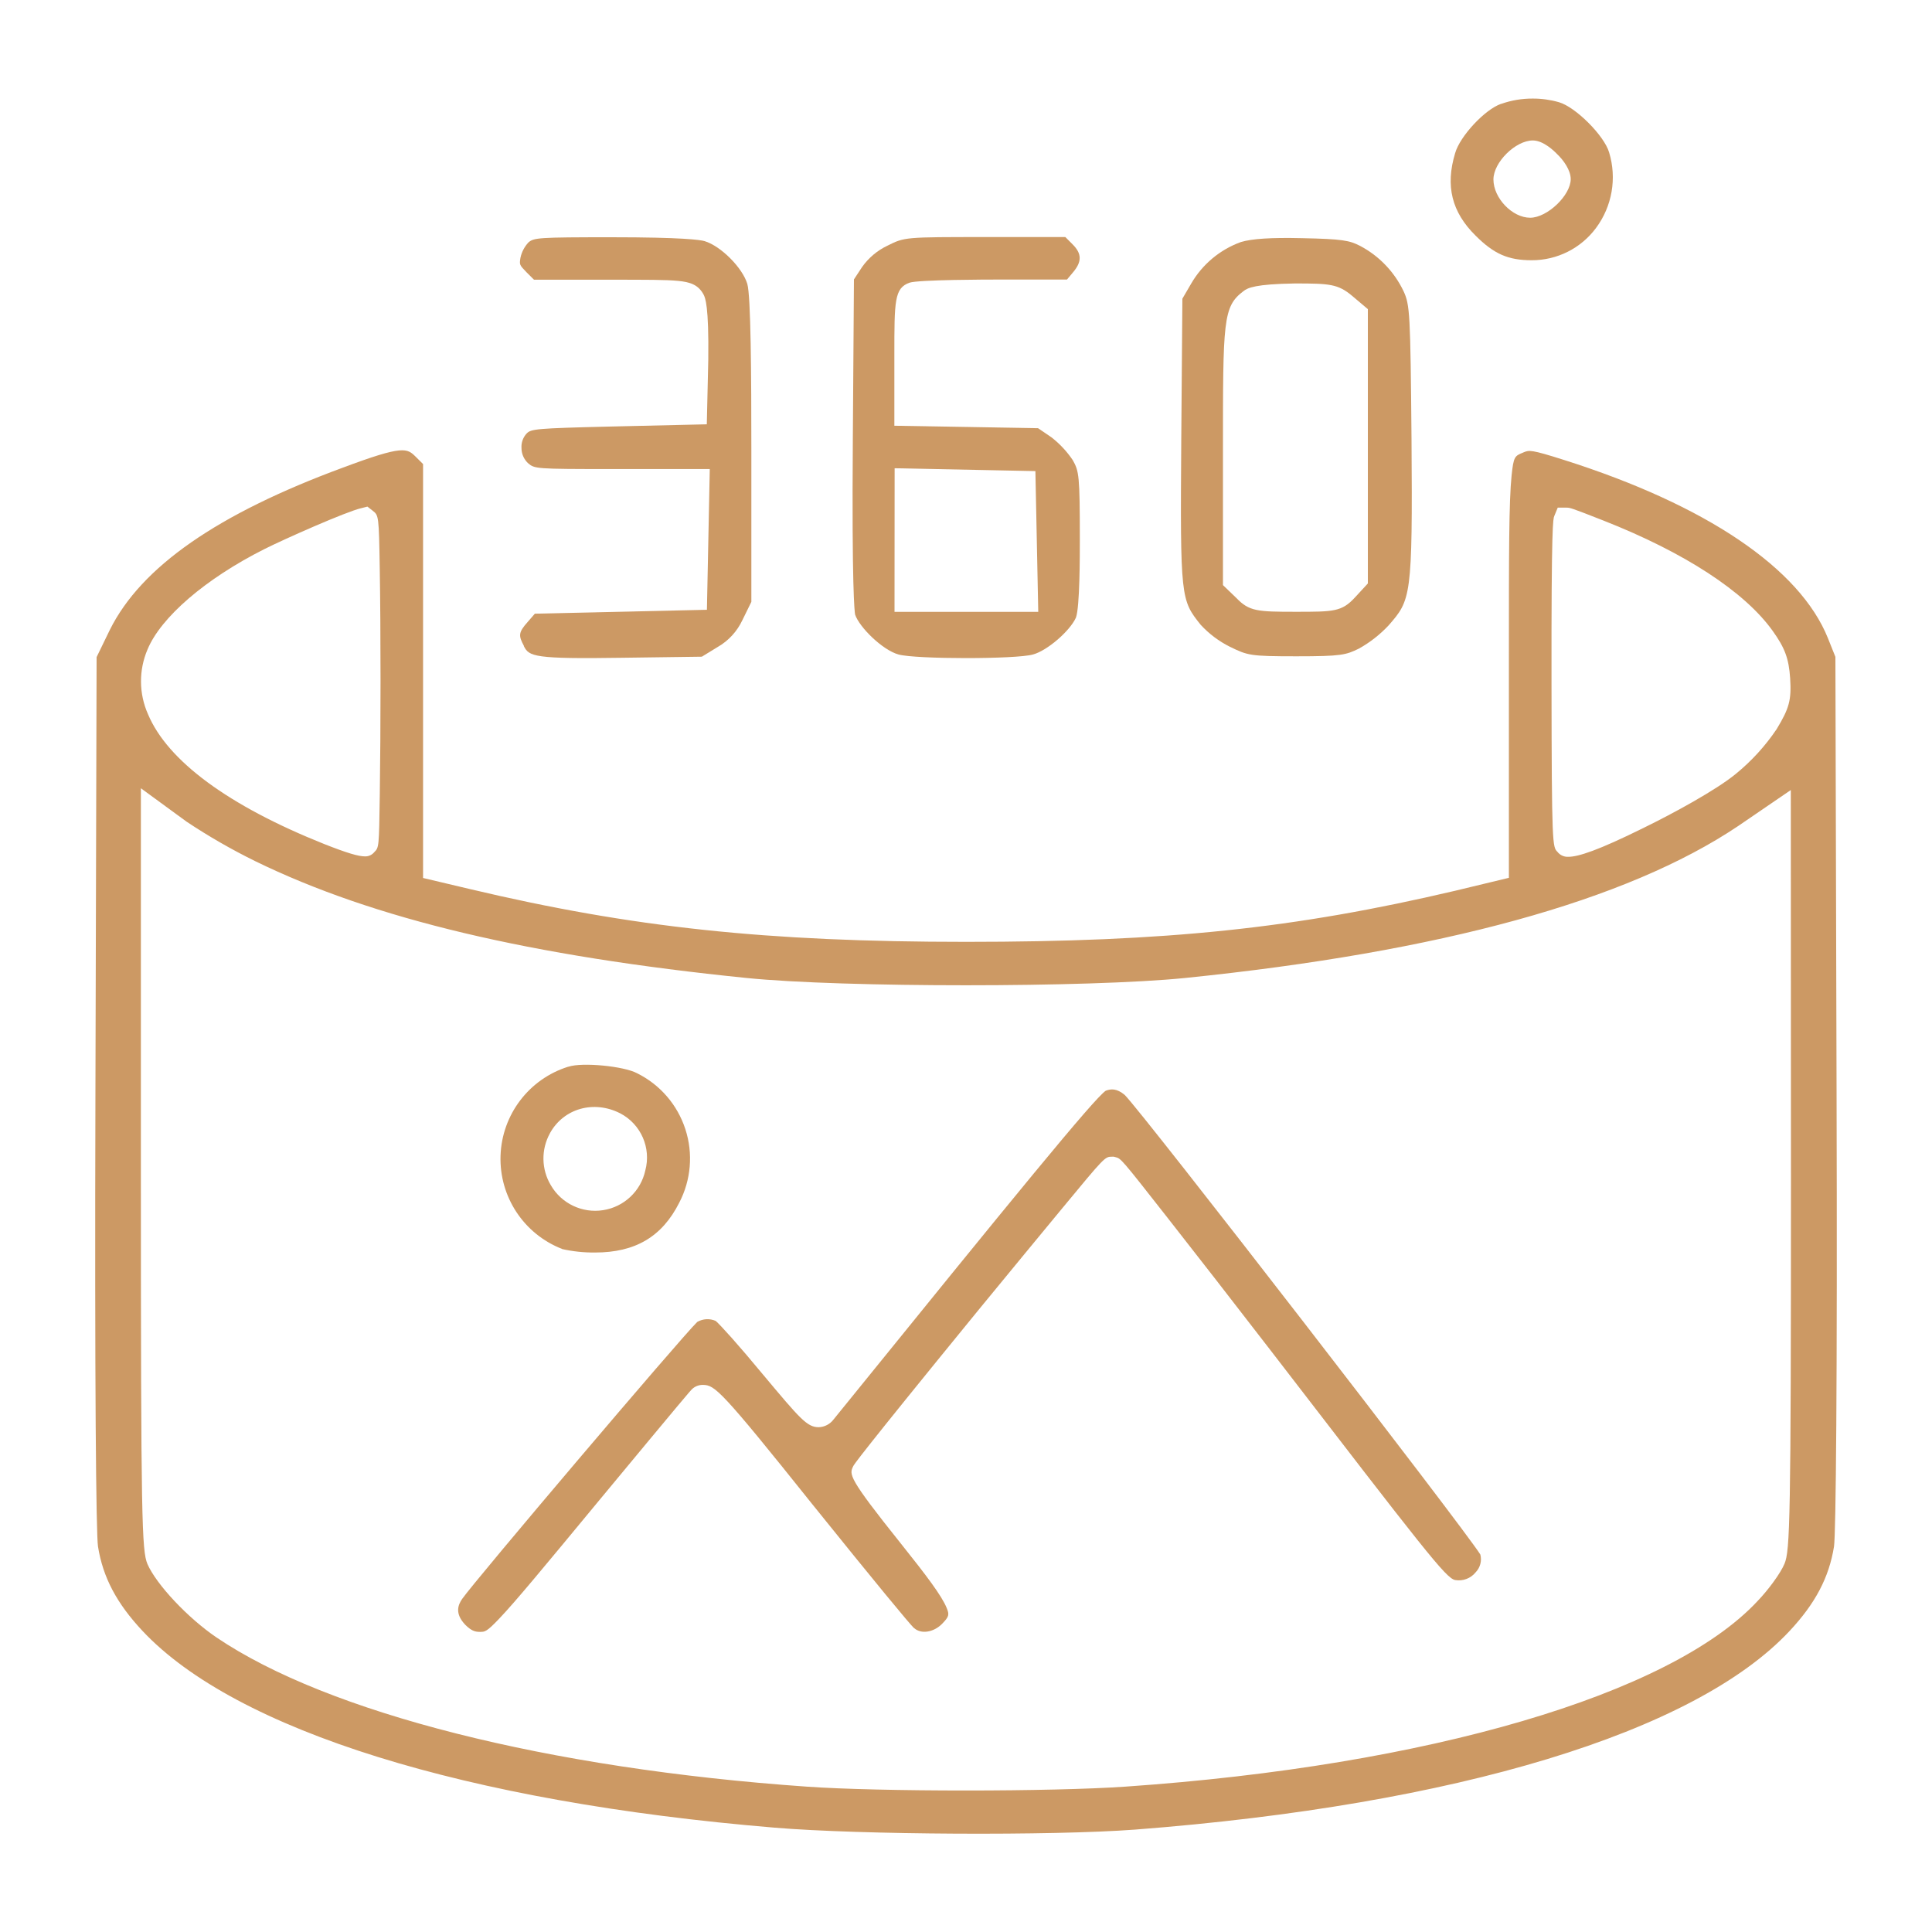
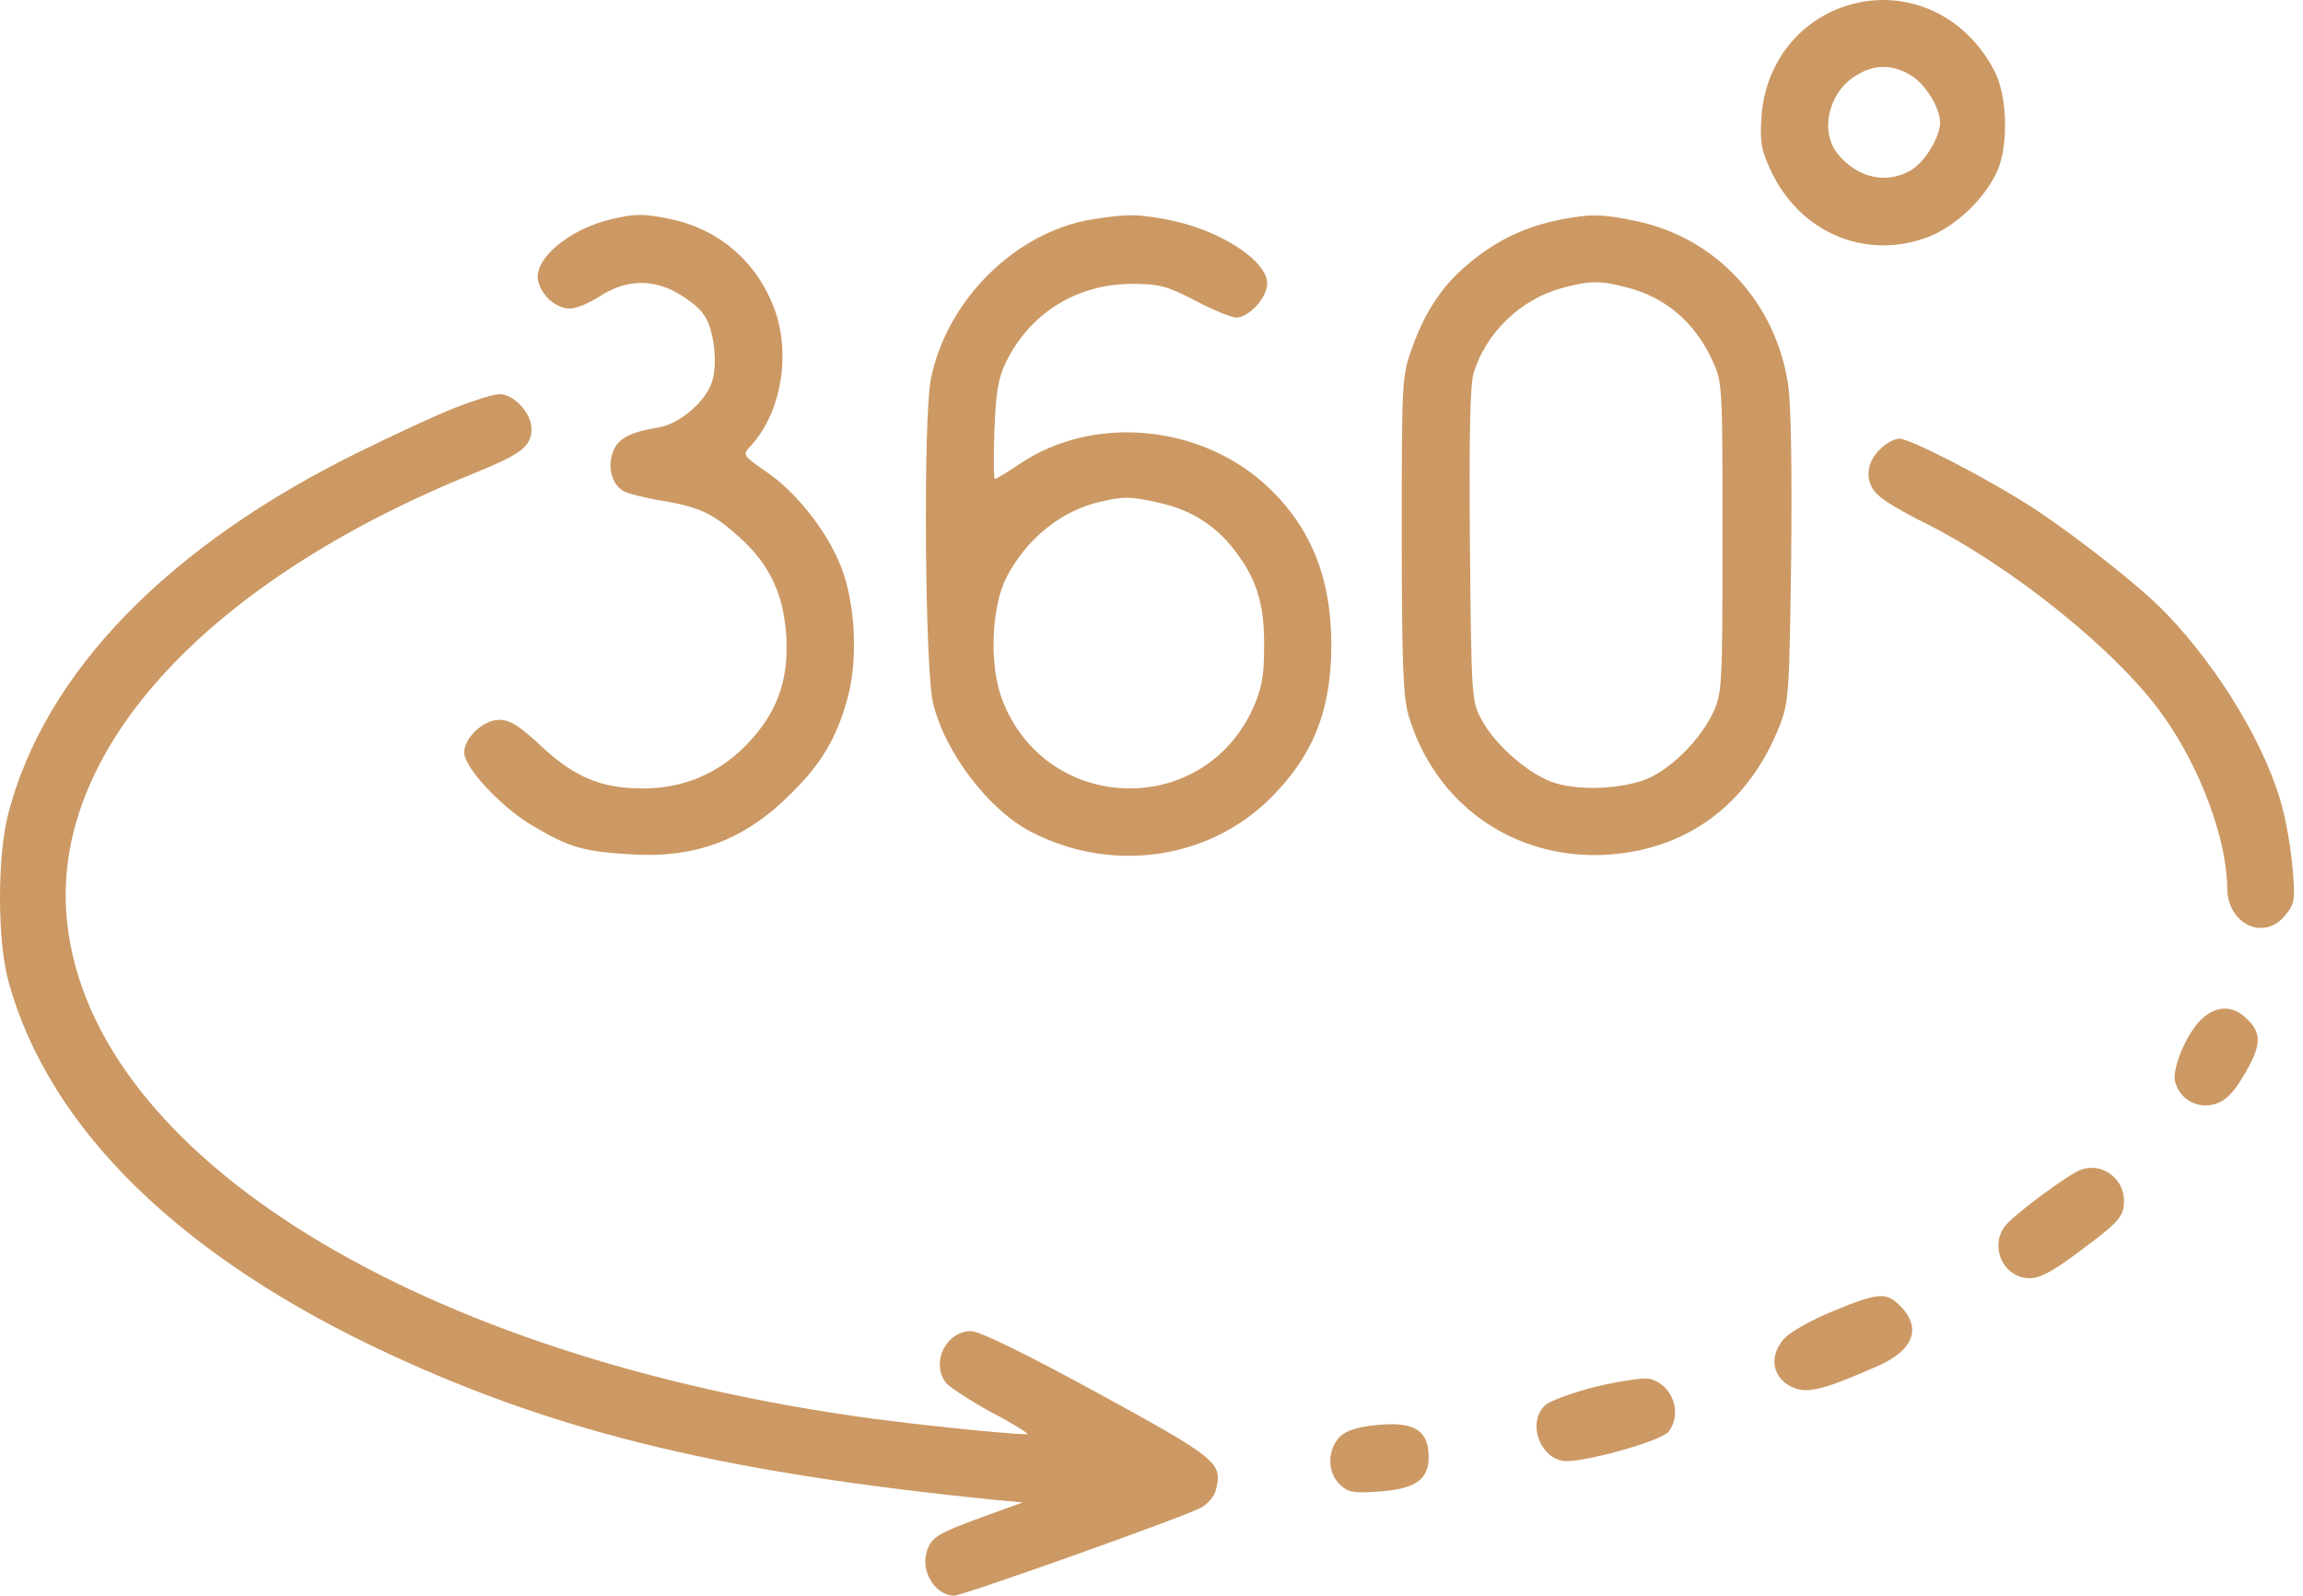
- <svg xmlns="http://www.w3.org/2000/svg" width="50px" height="50px" viewBox="0 0 50 50" version="1.1">
-   <g id="CONÓCENOS" stroke="none" stroke-width="1" fill="none" fill-rule="evenodd">
-     <g id="Desktop-HD" transform="translate(-105, -3244)">
-       <g id="Sin-título-1-03" transform="translate(105, 3244)">
-         <path d="M39.64,6.735 C40.296,6.737 40.914,6.427 41.305,5.9 C41.722,5.339 41.848,4.614 41.644,3.945 C41.518,3.511 40.776,2.768 40.344,2.645 C40.124,2.582 39.896,2.55 39.667,2.551 C39.389,2.549 39.114,2.596 38.852,2.688 L38.846,2.688 C38.428,2.833 37.784,3.524 37.659,3.963 C37.402,4.813 37.571,5.49 38.188,6.098 C38.664,6.574 39.031,6.735 39.64,6.735 Z M39.67,3.635 C39.943,3.635 40.224,3.91 40.297,3.987 C40.462,4.143 40.65,4.403 40.65,4.635 C40.65,5.056 40.042,5.635 39.6,5.635 C39.138,5.635 38.65,5.126 38.65,4.645 C38.65,4.2 39.222,3.635 39.67,3.635 L39.67,3.635 Z" id="Shape" fill="#CC9964" fill-rule="nonzero" />
-         <path d="M13.842,15.882 L13.653,16.1 C13.411,16.372 13.419,16.453 13.558,16.714 L13.558,16.723 C13.692,16.99 13.821,17.058 16.109,17.023 L18.164,16.995 L18.572,16.745 C18.854,16.584 19.078,16.339 19.215,16.045 L19.445,15.576 L19.445,11.655 C19.445,9.698 19.432,7.655 19.34,7.346 C19.213,6.926 18.655,6.367 18.234,6.24 C18.128,6.209 17.678,6.14 15.815,6.14 C13.932,6.14 13.821,6.153 13.678,6.272 C13.573,6.384 13.501,6.522 13.469,6.672 C13.441,6.853 13.441,6.853 13.627,7.047 L13.82,7.239 L15.74,7.239 C16.746,7.239 17.251,7.239 17.546,7.269 C17.863,7.299 18.073,7.369 18.21,7.626 C18.25,7.706 18.348,7.902 18.33,9.314 L18.292,10.981 L15.792,11.039 C13.874,11.085 13.746,11.102 13.631,11.217 C13.536,11.319 13.487,11.456 13.496,11.595 C13.496,11.742 13.556,11.882 13.662,11.984 C13.837,12.133 13.843,12.139 15.862,12.139 L18.369,12.139 L18.295,15.781 L13.842,15.882 Z" id="Path" fill="#CC9964" fill-rule="nonzero" />
-         <path d="M23.253,16.938 C23.698,17.062 26.3,17.063 26.734,16.938 C27.104,16.838 27.692,16.328 27.846,15.982 C27.946,15.699 27.946,14.395 27.946,13.964 C27.946,12.296 27.925,12.195 27.762,11.907 C27.611,11.683 27.426,11.485 27.213,11.319 L26.865,11.082 L23.146,11.018 L23.146,9.185 C23.146,7.785 23.146,7.456 23.538,7.316 C23.772,7.237 25.59,7.235 25.796,7.235 L27.613,7.235 L27.768,7.05 C28.003,6.774 28,6.564 27.758,6.323 L27.571,6.135 L25.53,6.135 C23.413,6.135 23.413,6.135 22.967,6.358 C22.706,6.482 22.481,6.671 22.313,6.907 L22.1,7.231 L22.071,11.378 C22.043,15.24 22.116,15.829 22.13,15.905 C22.238,16.231 22.839,16.824 23.253,16.938 Z M23.153,12.118 L26.796,12.192 L26.87,15.835 L23.15,15.835 L23.153,12.118 Z" id="Shape" fill="#CC9964" fill-rule="nonzero" />
-         <path d="M31.833,16.74 C32.293,16.962 32.342,16.985 33.55,16.985 C34.717,16.985 34.83,16.951 35.17,16.785 C35.455,16.626 35.714,16.423 35.937,16.185 C36.513,15.524 36.56,15.47 36.53,11.369 C36.501,8.106 36.489,7.891 36.323,7.534 C36.084,7.033 35.69,6.623 35.2,6.364 C34.927,6.223 34.742,6.185 33.7,6.164 C32.892,6.145 32.4,6.178 32.114,6.264 C31.572,6.46 31.117,6.841 30.828,7.339 L30.6,7.73 L30.571,11.378 C30.541,15.5 30.561,15.525 31.071,16.167 C31.288,16.403 31.546,16.597 31.833,16.74 Z M31.65,11.685 C31.65,8.291 31.65,7.936 32.179,7.536 C32.29,7.447 32.492,7.352 33.514,7.336 L33.52,7.336 C34.407,7.336 34.629,7.349 34.996,7.659 L34.996,7.659 L35.4,8 L35.4,15.1 L35.067,15.461 C34.724,15.833 34.519,15.833 33.53,15.833 C32.541,15.833 32.33,15.821 32.002,15.481 L31.65,15.142 L31.65,11.685 Z" id="Shape" fill="#CC9964" fill-rule="nonzero" />
-         <path d="M47.53,28.186 L47.5,17 L47.305,16.512 C46.577,14.707 44.155,13.071 40.484,11.906 C39.618,11.63 39.575,11.648 39.432,11.706 L39.412,11.715 C39.203,11.8 39.171,11.815 39.12,12.304 C39.05,12.987 39.05,14.325 39.05,16.992 L39.05,22.718 L37.662,23.052 C33.5,24.03 30.19,24.375 25,24.375 C19.837,24.375 16.354,24.004 12.149,23.006 L10.949,22.722 L10.949,12.01 L10.761,11.823 C10.532,11.599 10.446,11.514 8.872,12.103 L8.872,12.103 C5.627,13.3 3.655,14.668 2.843,16.3 L2.5,17.006 L2.47,28.176 C2.448,35.91 2.487,39.699 2.536,40.023 C2.664,40.823 3.019,41.493 3.686,42.206 C6.1,44.781 12.059,46.636 20.049,47.3 C22.262,47.485 27.229,47.511 29.374,47.35 C37.688,46.711 43.862,44.837 46.314,42.21 C46.981,41.497 47.336,40.823 47.464,40.024 C47.512,39.7 47.552,35.914 47.53,28.186 Z M40.225,13.354 L40.314,13.138 L40.55,13.138 C40.623,13.138 40.65,13.138 41.499,13.473 C43.599,14.299 45.15,15.312 45.875,16.325 C46.193,16.768 46.295,17.044 46.329,17.555 C46.364,18.117 46.308,18.326 45.98,18.869 C45.686,19.306 45.329,19.697 44.92,20.03 C44.42,20.441 43.32,21.043 42.527,21.43 C41.354,22.011 40.844,22.174 40.589,22.174 C40.479,22.18 40.373,22.132 40.306,22.045 C40.179,21.918 40.158,21.898 40.153,17.681 C40.147,13.541 40.194,13.428 40.225,13.354 Z M3.817,16.81 C4.163,15.974 5.317,14.978 6.843,14.21 C7.381,13.94 8.959,13.242 9.343,13.153 L9.343,13.153 L9.509,13.111 L9.645,13.217 C9.8,13.338 9.806,13.342 9.828,14.717 C9.841,15.487 9.848,16.517 9.848,17.617 C9.848,18.699 9.841,19.744 9.829,20.561 C9.809,21.931 9.809,21.931 9.685,22.055 C9.625,22.127 9.536,22.167 9.443,22.163 C9.277,22.163 8.987,22.079 8.389,21.843 C5.913,20.854 4.337,19.692 3.83,18.483 C3.593,17.951 3.589,17.345 3.817,16.81 L3.817,16.81 Z M46.35,30.545 C46.35,39.362 46.325,40.127 46.183,40.469 C46.083,40.71 45.774,41.135 45.483,41.438 C43.227,43.858 36.958,45.697 29.125,46.238 C28.178,46.304 26.587,46.338 24.997,46.338 C23.407,46.338 21.818,46.305 20.877,46.238 C14.191,45.771 8.482,44.328 5.6,42.375 C4.864,41.875 4.046,41.007 3.815,40.475 C3.671,40.127 3.646,39.361 3.646,30.535 L3.646,20.4 L4.832,21.267 C5.399,21.644 5.99,21.984 6.601,22.285 C9.673,23.785 13.718,24.743 19.331,25.311 C21.819,25.561 28.173,25.561 30.661,25.311 C37.285,24.637 42.103,23.311 44.981,21.379 L46.346,20.446 L46.35,30.545 Z" id="Shape" fill="#CC9964" fill-rule="nonzero" />
-         <path d="M14.546,32.325 C14.826,32.388 15.113,32.418 15.4,32.415 C16.442,32.415 17.134,32.006 17.578,31.127 C17.885,30.539 17.942,29.853 17.737,29.223 C17.532,28.592 17.083,28.071 16.489,27.776 C16.139,27.589 15.063,27.488 14.713,27.606 L14.706,27.606 C13.692,27.923 12.99,28.846 12.954,29.907 C12.918,30.969 13.556,31.937 14.546,32.322 L14.546,32.325 Z M14.234,29.325 C14.587,28.686 15.368,28.465 16.049,28.812 L16.049,28.812 C16.587,29.091 16.858,29.708 16.7,30.293 C16.583,30.827 16.15,31.235 15.609,31.319 C15.069,31.404 14.532,31.149 14.257,30.676 C14.008,30.263 14,29.748 14.234,29.326 L14.234,29.325 Z" id="Shape" fill="#CC9964" fill-rule="nonzero" />
-         <path d="M29.108,28.337 C28.898,28.161 28.747,28.179 28.616,28.228 C28.304,28.445 26.316,30.878 21.572,36.736 C21.481,36.857 21.34,36.931 21.189,36.936 L21.189,36.936 C20.889,36.936 20.712,36.727 19.742,35.568 C19.11,34.803 18.642,34.288 18.522,34.185 C18.367,34.117 18.19,34.127 18.044,34.212 C17.605,34.642 12.29,40.904 11.959,41.382 C11.859,41.528 11.759,41.754 12.042,42.05 C12.197,42.204 12.292,42.233 12.421,42.233 C12.55,42.233 12.594,42.233 12.921,41.889 C13.329,41.461 14.04,40.604 15.481,38.86 C17.718,36.16 17.865,35.995 17.9,35.96 C17.979,35.88 18.088,35.837 18.2,35.841 C18.5,35.85 18.655,35.966 21.028,38.936 C22.678,40.986 23.534,42.019 23.655,42.136 L23.66,42.136 C23.836,42.296 24.16,42.247 24.378,42.028 C24.567,41.834 24.57,41.787 24.501,41.616 C24.374,41.302 23.985,40.786 23.312,39.944 C21.941,38.23 21.976,38.159 22.082,37.944 C22.1,37.907 22.163,37.772 25.33,33.894 C26.147,32.9 26.919,31.96 27.5,31.259 C28.595,29.935 28.595,29.935 28.781,29.935 L28.824,29.935 L28.866,29.946 C29.013,29.983 29.013,29.983 30.209,31.507 C30.948,32.448 31.896,33.668 32.878,34.941 C36.902,40.169 37.419,40.841 37.657,40.891 C37.858,40.926 38.062,40.85 38.19,40.691 C38.308,40.569 38.354,40.395 38.311,40.231 C37.877,39.534 29.6,28.831 29.108,28.337 Z" id="Path" fill="#CC9964" fill-rule="nonzero" />
-         <rect id="Rectangle" x="0" y="0" width="50" height="50" />
+ <svg xmlns="http://www.w3.org/2000/svg" width="101px" height="70px" viewBox="0 0 101 70" version="1.1">
+   <g id="FICHA-TÉCNICA" stroke="none" stroke-width="1" fill="none" fill-rule="evenodd">
+     <g id="Desktop-HD-Copy" transform="translate(-448, -2589)" fill="#CC9964" fill-rule="nonzero">
+       <g id="360-degrees" transform="translate(448, 2589)">
+         <g id="Group" transform="translate(50.30318, 35) scale(-1, 1) rotate(-180) translate(-50.30318, -35) translate(0, 0)">
+           <path d="M80.795,69.685 C78.769,68.957 77.411,67.127 77.254,64.904 C77.175,63.802 77.234,63.428 77.648,62.543 C78.907,59.808 81.799,58.569 84.533,59.592 C85.773,60.064 87.071,61.304 87.602,62.523 C88.094,63.664 88.035,65.809 87.465,66.891 C86.147,69.448 83.392,70.609 80.795,69.685 Z M83.805,66.694 C84.455,66.301 85.084,65.258 85.084,64.628 C85.084,63.999 84.435,62.917 83.825,62.543 C82.743,61.894 81.445,62.189 80.579,63.271 C79.792,64.274 80.205,65.966 81.405,66.694 C82.212,67.186 82.999,67.186 83.805,66.694 Z" id="Shape" />
+           <path d="M26.791,60.379 C24.941,59.946 23.368,58.608 23.604,57.664 C23.761,57.015 24.391,56.464 25,56.464 C25.276,56.464 25.827,56.7 26.26,56.975 C27.361,57.703 28.502,57.782 29.584,57.211 C30.076,56.956 30.647,56.523 30.844,56.228 C31.335,55.578 31.512,53.906 31.178,53.119 C30.824,52.273 29.742,51.388 28.876,51.25 C27.597,51.034 27.086,50.758 26.869,50.148 C26.633,49.46 26.85,48.712 27.381,48.437 C27.578,48.338 28.345,48.142 29.093,48.024 C30.726,47.748 31.335,47.434 32.496,46.371 C33.775,45.191 34.365,43.912 34.483,42.102 C34.601,40.095 34.05,38.659 32.673,37.262 C31.434,36.023 29.939,35.413 28.168,35.413 C26.378,35.413 25.197,35.905 23.741,37.262 C22.777,38.167 22.364,38.423 21.892,38.423 C21.203,38.423 20.357,37.636 20.357,36.987 C20.357,36.337 21.971,34.606 23.289,33.819 C24.922,32.836 25.571,32.639 27.696,32.521 C30.548,32.344 32.693,33.17 34.719,35.216 C36.037,36.515 36.706,37.656 37.179,39.407 C37.631,41.079 37.513,43.499 36.903,45.092 C36.313,46.647 34.936,48.398 33.637,49.283 C32.555,50.03 32.555,50.05 32.929,50.444 C34.267,51.899 34.7,54.477 33.952,56.483 C33.185,58.51 31.552,59.926 29.447,60.379 C28.266,60.635 27.833,60.635 26.791,60.379 Z" id="Path" />
+           <path d="M47.901,60.379 C44.517,59.828 41.487,56.798 40.818,53.336 C40.484,51.585 40.562,40.666 40.917,39.171 C41.428,37.006 43.356,34.468 45.225,33.504 C48.766,31.675 53.016,32.285 55.731,35 C57.6,36.869 58.387,38.856 58.387,41.708 C58.387,44.738 57.423,47.02 55.416,48.811 C52.485,51.408 47.881,51.781 44.733,49.657 C44.182,49.283 43.691,48.988 43.632,48.988 C43.573,48.988 43.573,49.932 43.612,51.113 C43.671,52.785 43.769,53.395 44.123,54.123 C45.166,56.247 47.192,57.526 49.593,57.546 C50.852,57.546 51.147,57.467 52.406,56.818 C53.193,56.405 54,56.07 54.216,56.07 C54.767,56.07 55.574,56.936 55.574,57.566 C55.574,58.589 53.409,59.966 51.127,60.379 C49.848,60.615 49.435,60.615 47.901,60.379 Z M50.911,47.925 C52.347,47.591 53.429,46.863 54.275,45.683 C55.16,44.482 55.475,43.361 55.436,41.492 C55.436,40.331 55.318,39.741 54.944,38.915 C52.721,34.055 45.835,34.311 43.946,39.328 C43.376,40.823 43.474,43.381 44.143,44.679 C45.009,46.351 46.524,47.591 48.235,47.984 C49.298,48.24 49.632,48.22 50.911,47.925 Z" id="Shape" />
+           <path d="M68.952,60.458 C67.122,60.182 65.686,59.533 64.309,58.352 C63.246,57.447 62.499,56.326 61.948,54.791 C61.476,53.513 61.476,53.375 61.476,46.548 C61.476,40.961 61.535,39.426 61.771,38.62 C62.932,34.724 66.355,32.304 70.388,32.501 C73.969,32.698 76.664,34.685 78.041,38.147 C78.454,39.19 78.474,39.603 78.553,45.486 C78.592,49.421 78.553,52.254 78.415,53.159 C77.864,56.759 75.247,59.572 71.765,60.3 C70.447,60.576 69.916,60.615 68.952,60.458 Z M71.273,57.408 C73.005,56.995 74.323,55.874 75.09,54.201 C75.542,53.237 75.542,53.1 75.542,46.43 C75.542,39.898 75.523,39.603 75.129,38.738 C74.598,37.616 73.437,36.416 72.395,35.905 C71.273,35.373 69.168,35.275 68.027,35.708 C66.906,36.141 65.528,37.38 64.958,38.462 C64.545,39.21 64.525,39.505 64.466,46.037 C64.427,50.817 64.466,53.06 64.623,53.611 C65.155,55.401 66.689,56.877 68.519,57.369 C69.699,57.684 70.152,57.703 71.273,57.408 Z" id="Shape" />
+           <path d="M19.964,52.116 C19.157,51.801 17.249,50.916 15.734,50.168 C7.373,46.056 1.982,40.508 0.369,34.331 C-0.123,32.481 -0.123,28.743 0.369,26.953 C2.14,20.48 7.963,14.795 17.19,10.545 C24.646,7.102 31.926,5.371 43.769,4.191 L44.851,4.092 L43.277,3.522 C41.153,2.754 40.858,2.577 40.661,1.987 C40.346,1.102 40.995,0.02 41.841,0 C42.215,0 51.796,3.404 52.662,3.856 C52.957,4.013 53.272,4.368 53.331,4.663 C53.626,5.823 53.39,6.02 48.137,8.893 C44.969,10.624 42.943,11.608 42.589,11.608 C41.507,11.608 40.818,10.25 41.467,9.365 C41.605,9.168 42.51,8.578 43.474,8.047 C44.458,7.535 45.166,7.083 45.048,7.083 C44.182,7.083 39.638,7.555 37.395,7.889 C17.603,10.762 3.635,19.713 2.907,29.963 C2.395,37.242 9.202,44.561 20.849,49.263 C22.876,50.089 23.309,50.424 23.309,51.191 C23.309,51.88 22.522,52.726 21.892,52.706 C21.636,52.706 20.771,52.431 19.964,52.116 Z" id="Path" />
+           <path d="M82.428,50.267 C81.799,49.657 81.779,48.791 82.389,48.26 C82.625,48.024 83.53,47.493 84.415,47.06 C88.252,45.132 92.855,41.433 94.842,38.639 C96.495,36.337 97.656,33.19 97.675,31.065 C97.675,29.452 99.308,28.684 100.233,29.865 C100.627,30.337 100.666,30.553 100.548,31.832 C100.489,32.639 100.292,33.819 100.115,34.488 C99.466,37.105 97.38,40.607 95.039,43.046 C94.036,44.128 91.34,46.253 89.412,47.552 C87.543,48.811 83.805,50.758 83.294,50.758 C83.077,50.758 82.684,50.542 82.428,50.267 Z" id="Path" />
+           <path d="M96.672,25.399 C95.983,24.868 95.236,23.176 95.393,22.546 C95.59,21.779 96.357,21.346 97.125,21.562 C97.597,21.7 97.931,22.035 98.403,22.822 C99.171,24.12 99.21,24.651 98.561,25.281 C97.99,25.871 97.302,25.91 96.672,25.399 Z" id="Path" />
+           <path d="M91.222,18.67 C90.672,18.454 88.468,16.821 87.996,16.29 C87.209,15.405 87.819,13.968 88.96,13.929 C89.432,13.909 89.963,14.185 91.124,15.05 C92.934,16.388 93.15,16.624 93.15,17.333 C93.15,18.336 92.127,19.044 91.222,18.67 Z" id="Path" />
+           <path d="M80.363,12.473 C79.438,12.099 78.493,11.549 78.257,11.293 C77.51,10.466 77.746,9.443 78.749,9.089 C79.359,8.873 80.166,9.109 82.389,10.093 C83.982,10.801 84.297,11.824 83.255,12.788 C82.704,13.319 82.31,13.28 80.363,12.473 Z" id="Path" />
+           <path d="M69.975,9.168 C68.991,8.912 67.988,8.558 67.771,8.361 C66.925,7.594 67.575,5.902 68.716,5.902 C69.778,5.922 72.886,6.807 73.182,7.201 C73.811,8.027 73.319,9.325 72.296,9.522 C72.021,9.561 70.978,9.404 69.975,9.168 Z" id="Path" />
+           <path d="M60.099,7.456 C59.351,7.358 58.918,7.181 58.682,6.886 C58.21,6.296 58.229,5.41 58.741,4.899 C59.095,4.545 59.331,4.486 60.394,4.564 C62.046,4.663 62.656,5.076 62.656,6.079 C62.656,7.319 61.948,7.692 60.099,7.456 Z" id="Path" />
+         </g>
      </g>
    </g>
  </g>
</svg>
